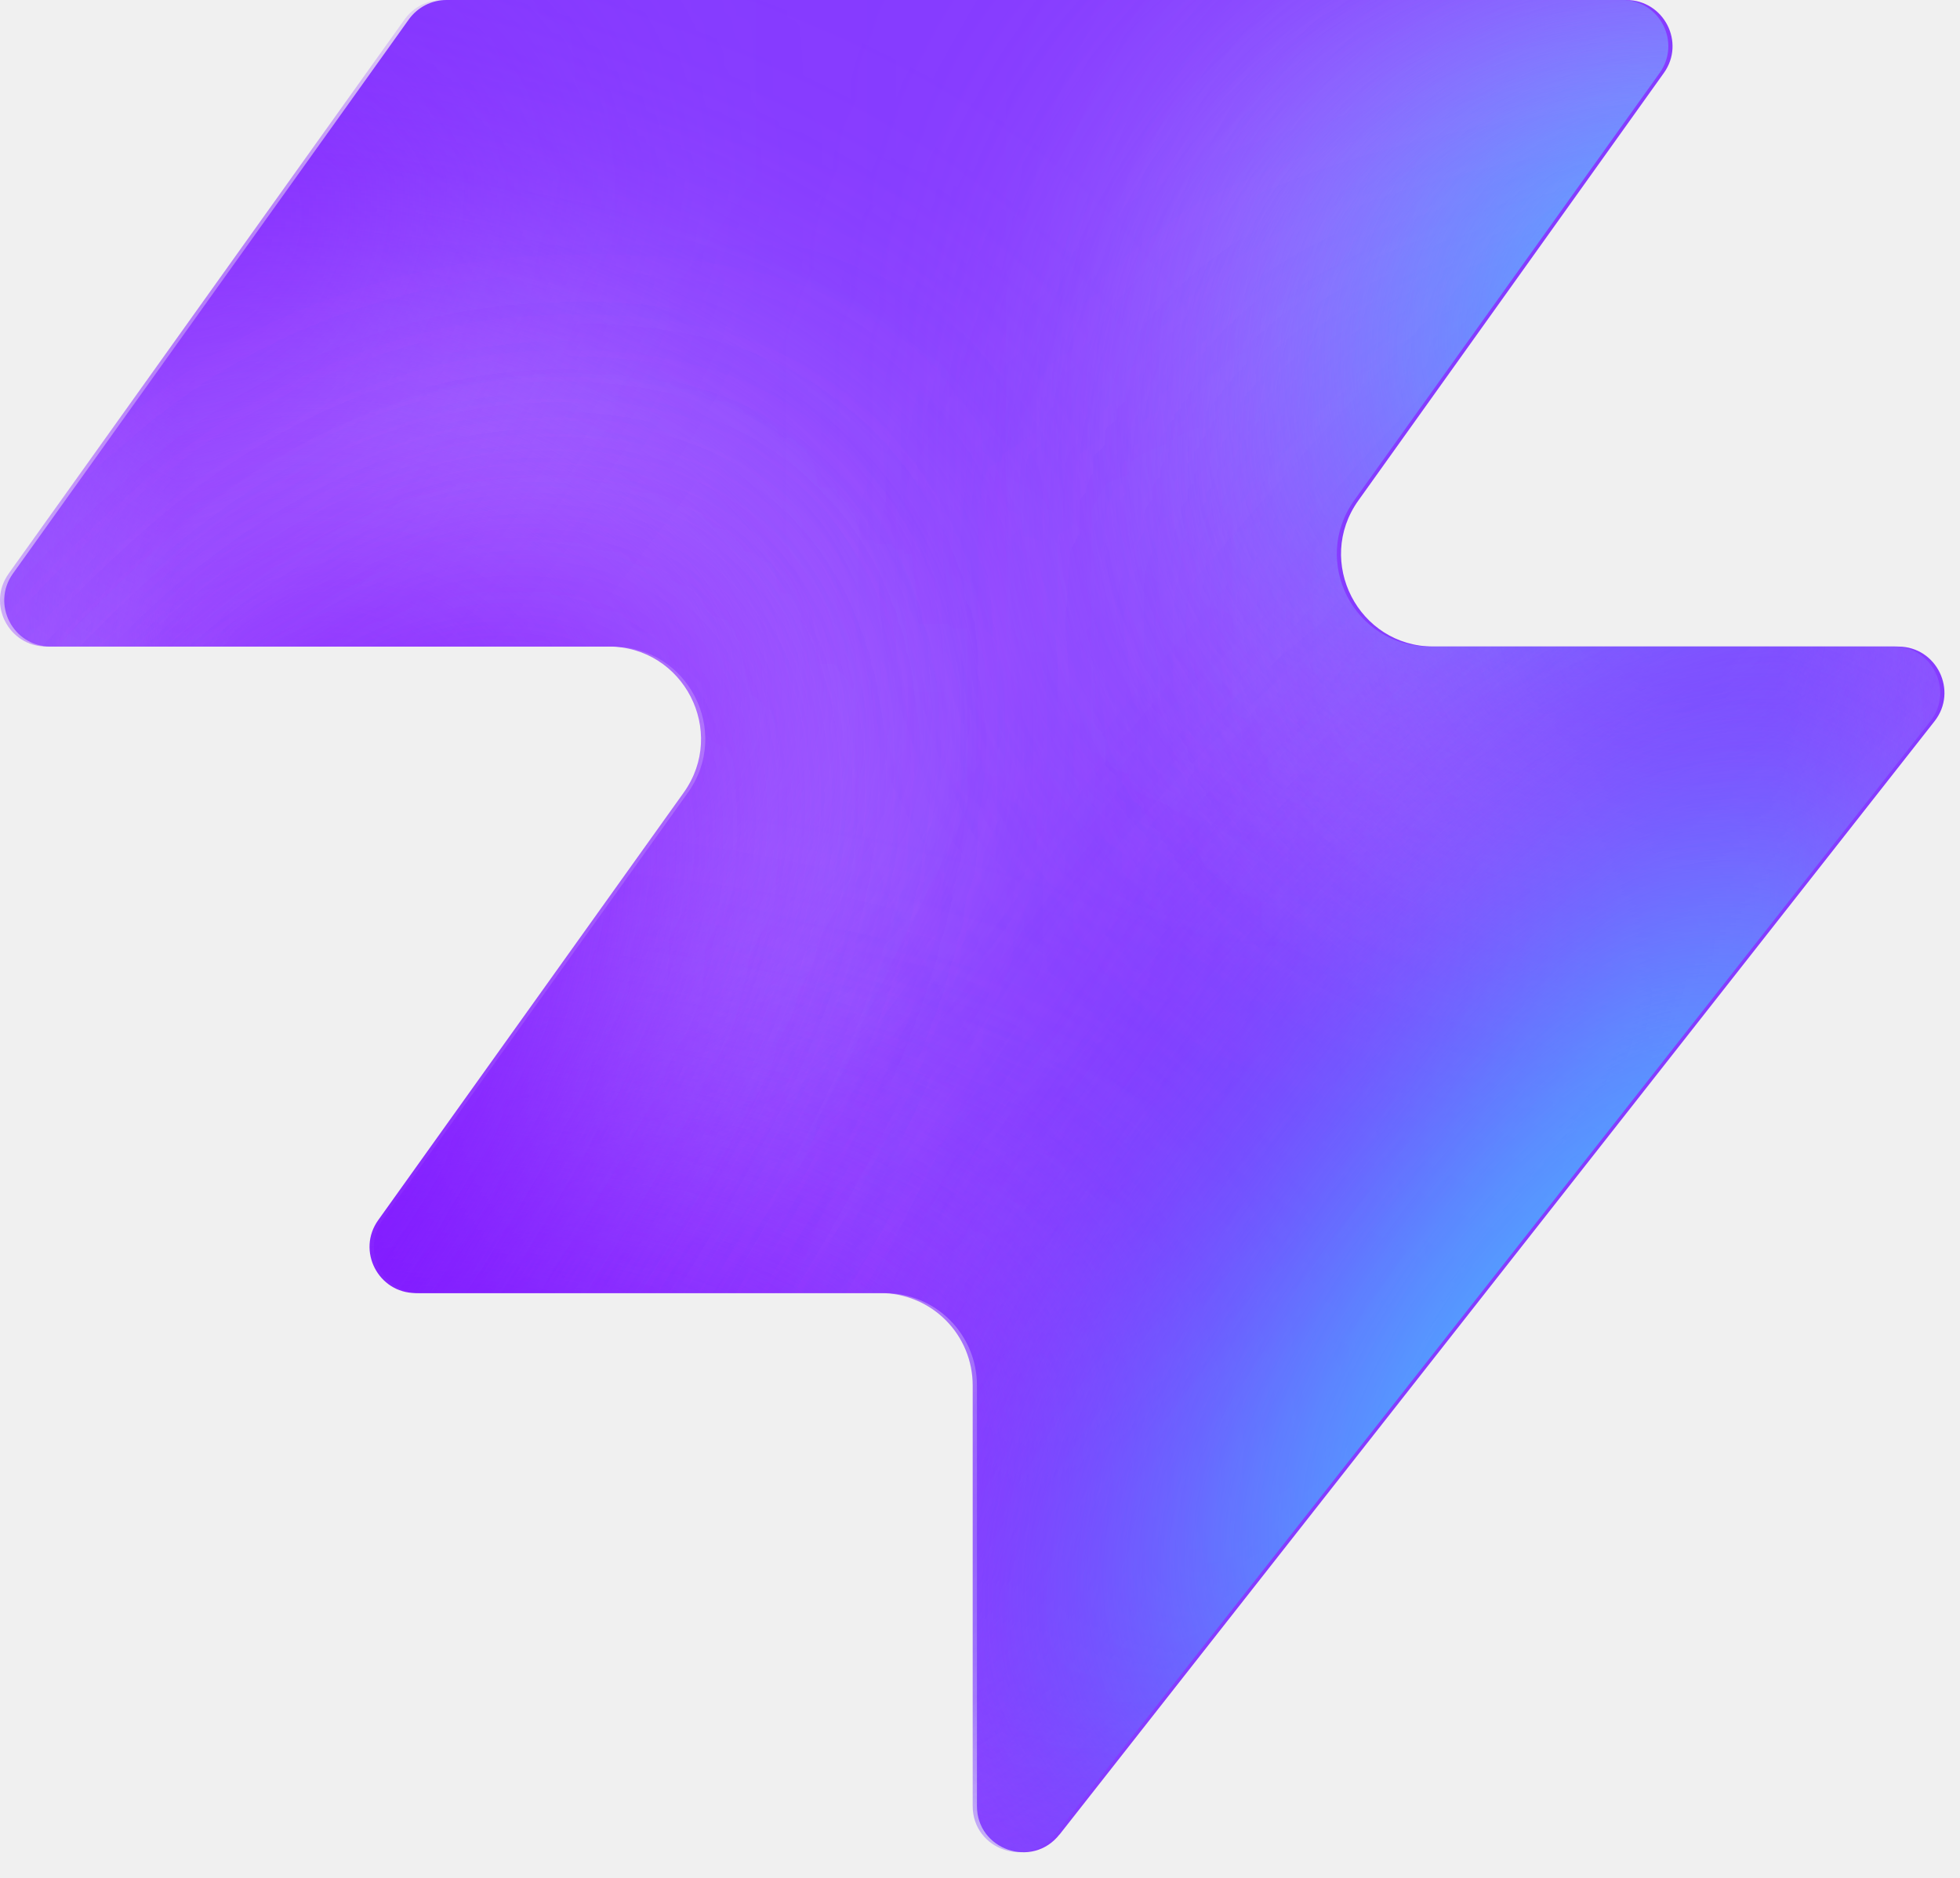
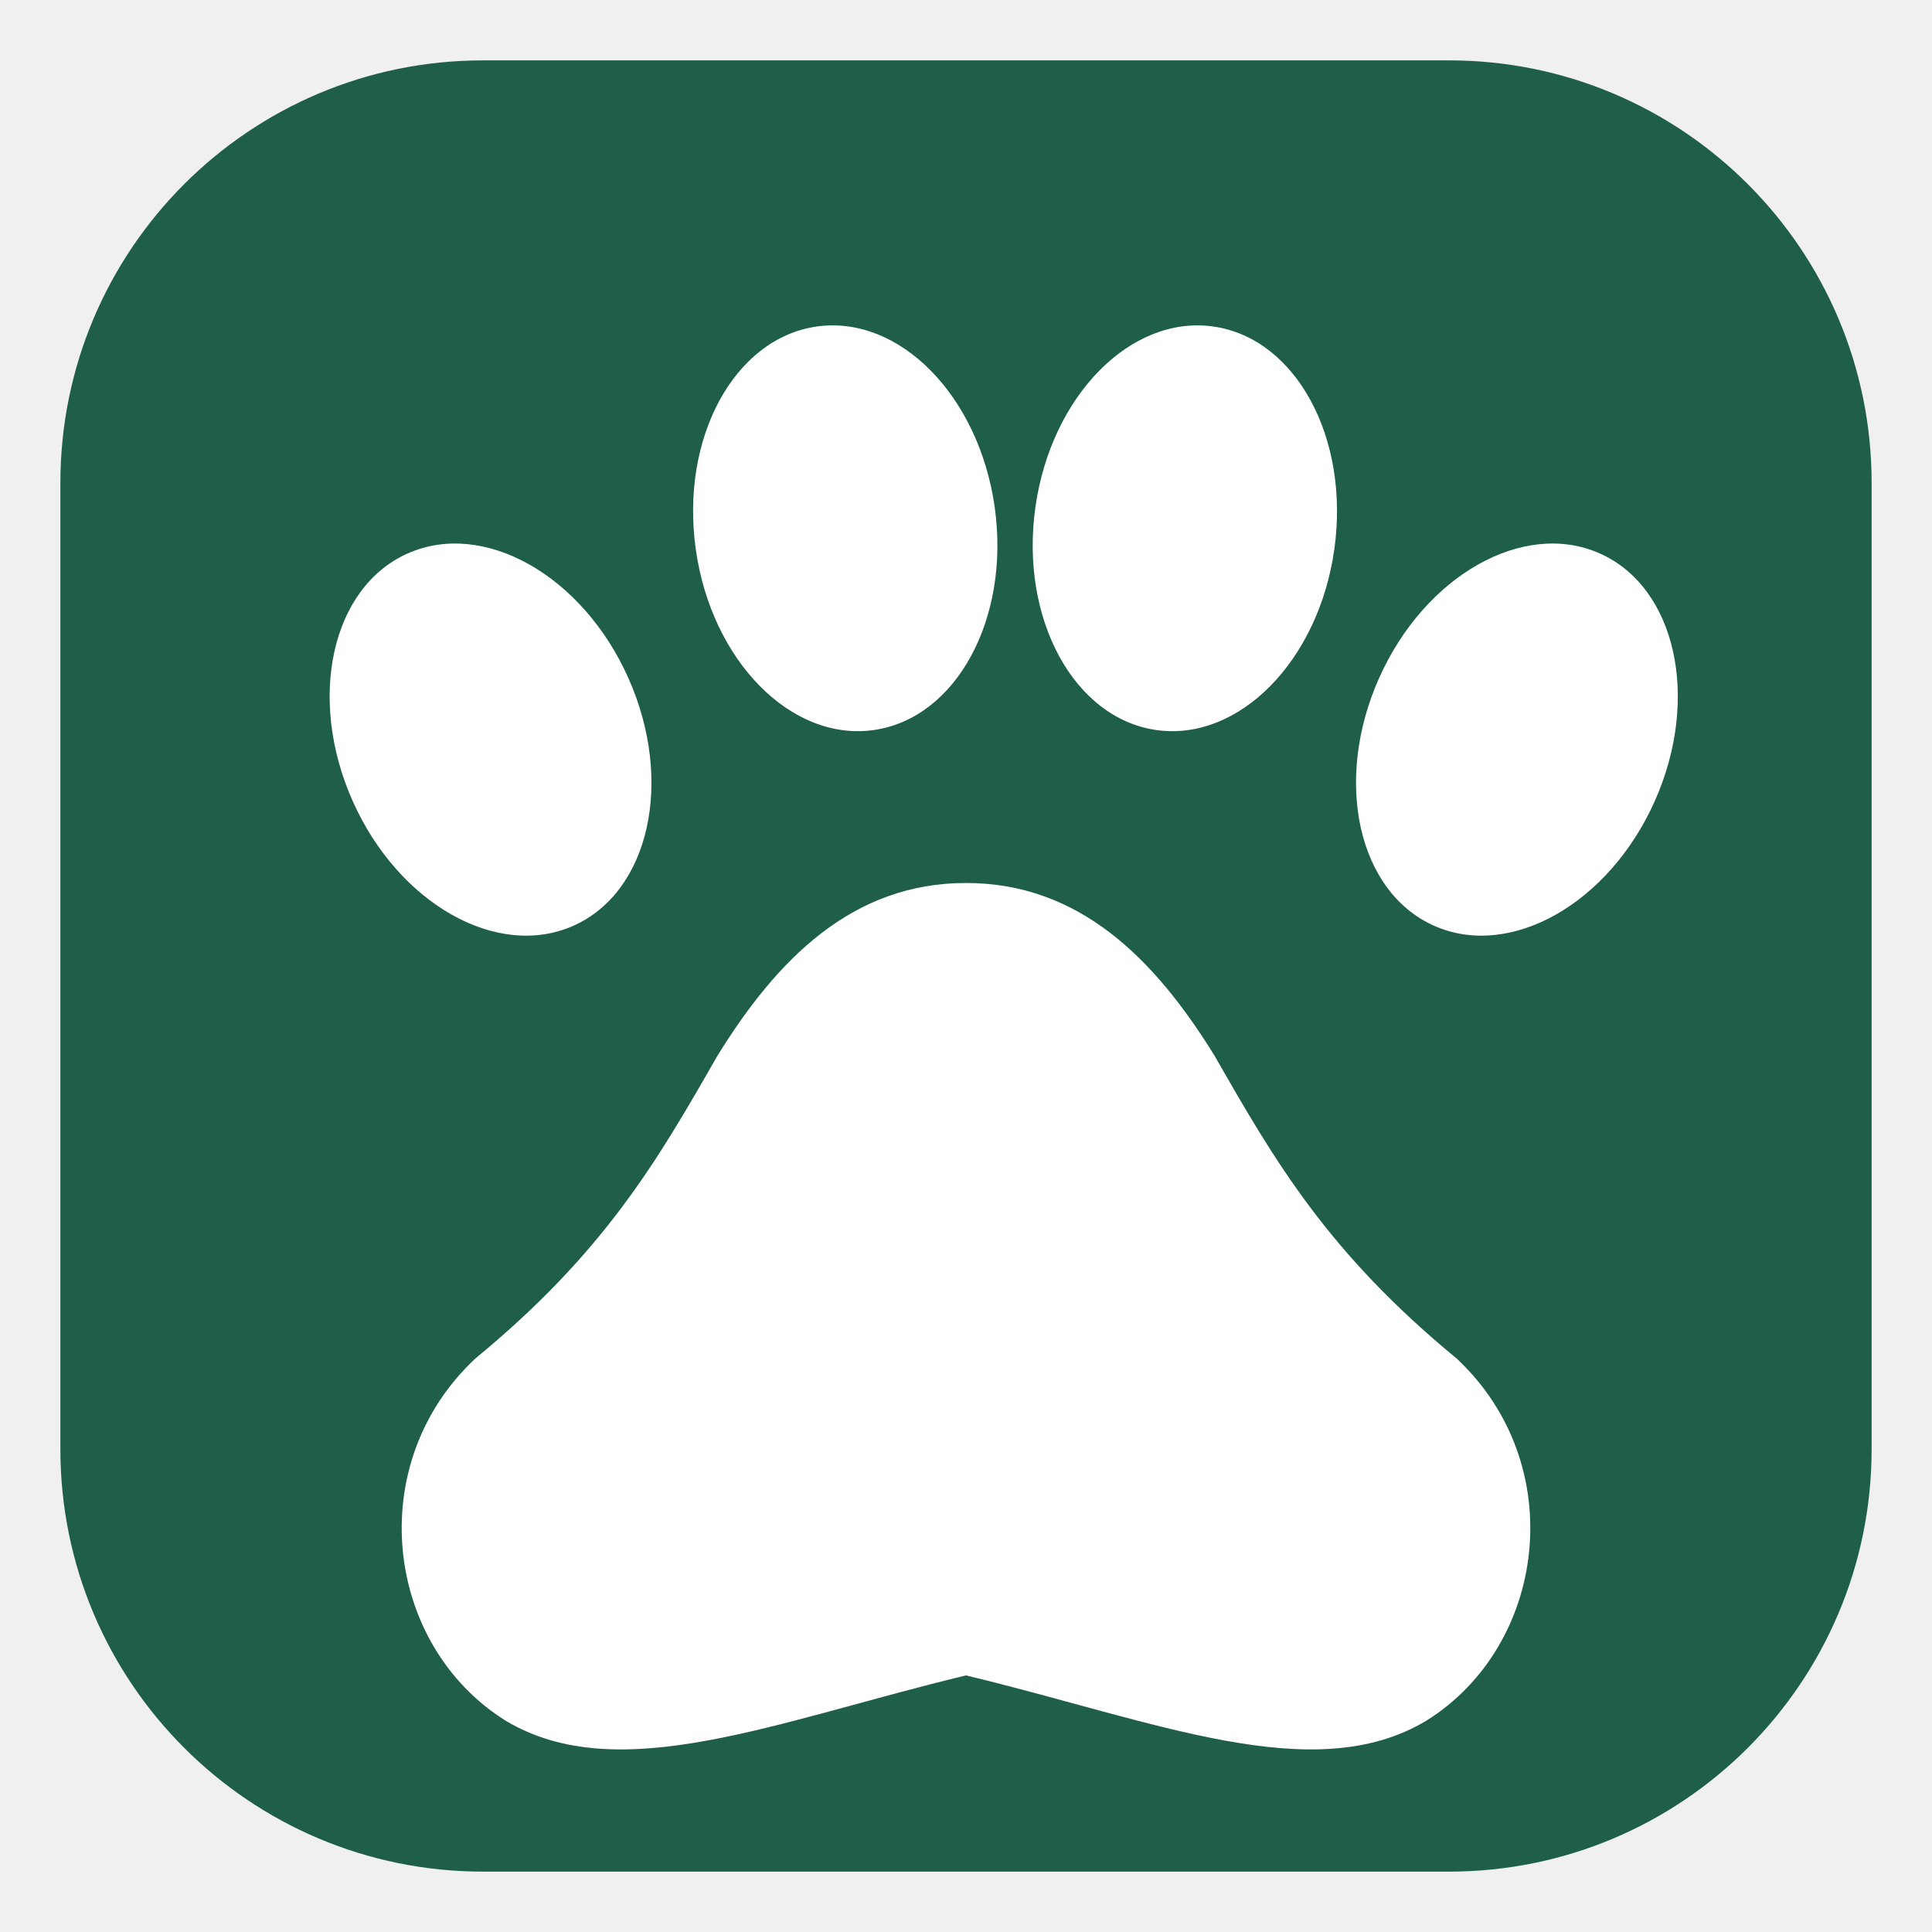
- <svg xmlns="http://www.w3.org/2000/svg" width="48" height="46" fill="none" viewBox="0 0 48 46">
-   <path fill="#863bff" d="M25.946 44.938c-.664.845-2.021.375-2.021-.698V33.937a2.26 2.26 0 0 0-2.262-2.262H10.287c-.92 0-1.456-1.04-.92-1.788l7.48-10.471c1.07-1.497 0-3.578-1.842-3.578H1.237c-.92 0-1.456-1.04-.92-1.788L10.013.474c.214-.297.556-.474.92-.474h28.894c.92 0 1.456 1.04.92 1.788l-7.48 10.471c-1.07 1.498 0 3.579 1.842 3.579h11.377c.943 0 1.473 1.088.89 1.83L25.947 44.94z" style="fill:#863bff;fill:color(display-p3 .525 .23 1);fill-opacity:1" />
-   <mask id="a" width="48" height="46" x="0" y="0" maskUnits="userSpaceOnUse" style="mask-type:alpha">
-     <path fill="#000" d="M25.842 44.938c-.664.844-2.021.375-2.021-.698V33.937a2.26 2.26 0 0 0-2.262-2.262H10.183c-.92 0-1.456-1.04-.92-1.788l7.48-10.471c1.07-1.498 0-3.579-1.842-3.579H1.133c-.92 0-1.456-1.04-.92-1.787L9.91.473c.214-.297.556-.474.92-.474h28.894c.92 0 1.456 1.04.92 1.788l-7.48 10.471c-1.07 1.498 0 3.578 1.842 3.578h11.377c.943 0 1.473 1.088.89 1.832L25.843 44.94z" style="fill:#000;fill-opacity:1" />
-   </mask>
-   <g mask="url(#a)">
-     <g filter="url(#b)">
-       <ellipse cx="5.508" cy="14.704" fill="#ede6ff" rx="5.508" ry="14.704" style="fill:#ede6ff;fill:color(display-p3 .927 .903 1);fill-opacity:1" transform="matrix(.00324 1 1 -.00324 -4.47 31.516)" />
-     </g>
-     <g filter="url(#c)">
-       <ellipse cx="10.399" cy="29.851" fill="#ede6ff" rx="10.399" ry="29.851" style="fill:#ede6ff;fill:color(display-p3 .927 .903 1);fill-opacity:1" transform="matrix(.00324 1 1 -.00324 -39.328 7.883)" />
-     </g>
-     <g filter="url(#d)">
-       <ellipse cx="5.508" cy="30.487" fill="#7e14ff" rx="5.508" ry="30.487" style="fill:#7e14ff;fill:color(display-p3 .492 .077 1);fill-opacity:1" transform="rotate(89.814 -25.913 -14.639)scale(1 -1)" />
-     </g>
-     <g filter="url(#e)">
-       <ellipse cx="5.508" cy="30.599" fill="#7e14ff" rx="5.508" ry="30.599" style="fill:#7e14ff;fill:color(display-p3 .492 .077 1);fill-opacity:1" transform="rotate(89.814 -32.644 -3.334)scale(1 -1)" />
-     </g>
-     <g filter="url(#f)">
-       <ellipse cx="5.508" cy="30.599" fill="#7e14ff" rx="5.508" ry="30.599" style="fill:#7e14ff;fill:color(display-p3 .492 .077 1);fill-opacity:1" transform="matrix(.00324 1 1 -.00324 -34.34 30.47)" />
-     </g>
-     <g filter="url(#g)">
-       <ellipse cx="14.072" cy="22.078" fill="#ede6ff" rx="14.072" ry="22.078" style="fill:#ede6ff;fill:color(display-p3 .927 .903 1);fill-opacity:1" transform="rotate(93.35 24.506 48.493)scale(-1 1)" />
-     </g>
-     <g filter="url(#h)">
-       <ellipse cx="3.47" cy="21.501" fill="#7e14ff" rx="3.47" ry="21.501" style="fill:#7e14ff;fill:color(display-p3 .492 .077 1);fill-opacity:1" transform="rotate(89.009 28.708 47.59)scale(-1 1)" />
-     </g>
-     <g filter="url(#i)">
-       <ellipse cx="3.47" cy="21.501" fill="#7e14ff" rx="3.47" ry="21.501" style="fill:#7e14ff;fill:color(display-p3 .492 .077 1);fill-opacity:1" transform="rotate(89.009 28.708 47.59)scale(-1 1)" />
-     </g>
-     <g filter="url(#j)">
-       <ellipse cx=".387" cy="8.972" fill="#7e14ff" rx="4.407" ry="29.108" style="fill:#7e14ff;fill:color(display-p3 .492 .077 1);fill-opacity:1" transform="rotate(39.51 .387 8.972)" />
-     </g>
-     <g filter="url(#k)">
-       <ellipse cx="47.523" cy="-6.092" fill="#7e14ff" rx="4.407" ry="29.108" style="fill:#7e14ff;fill:color(display-p3 .492 .077 1);fill-opacity:1" transform="rotate(37.892 47.523 -6.092)" />
-     </g>
-     <g filter="url(#l)">
-       <ellipse cx="41.412" cy="6.333" fill="#47bfff" rx="5.971" ry="9.665" style="fill:#47bfff;fill:color(display-p3 .28 .748 1);fill-opacity:1" transform="rotate(37.892 41.412 6.333)" />
-     </g>
-     <g filter="url(#m)">
-       <ellipse cx="-1.879" cy="38.332" fill="#7e14ff" rx="4.407" ry="29.108" style="fill:#7e14ff;fill:color(display-p3 .492 .077 1);fill-opacity:1" transform="rotate(37.892 -1.88 38.332)" />
-     </g>
-     <g filter="url(#n)">
-       <ellipse cx="-1.879" cy="38.332" fill="#7e14ff" rx="4.407" ry="29.108" style="fill:#7e14ff;fill:color(display-p3 .492 .077 1);fill-opacity:1" transform="rotate(37.892 -1.88 38.332)" />
-     </g>
-     <g filter="url(#o)">
-       <ellipse cx="35.651" cy="29.907" fill="#7e14ff" rx="4.407" ry="29.108" style="fill:#7e14ff;fill:color(display-p3 .492 .077 1);fill-opacity:1" transform="rotate(37.892 35.651 29.907)" />
-     </g>
-     <g filter="url(#p)">
-       <ellipse cx="38.418" cy="32.4" fill="#47bfff" rx="5.971" ry="15.297" style="fill:#47bfff;fill:color(display-p3 .28 .748 1);fill-opacity:1" transform="rotate(37.892 38.418 32.4)" />
-     </g>
+ <svg xmlns="http://www.w3.org/2000/svg" viewBox="0 0 256 256">
+   <rect x="8" y="8" width="240" height="240" rx="56" fill="#1f5f48" />
+   <g fill="#fff">
+     <ellipse cx="65" cy="98" rx="20" ry="27" transform="rotate(-24 65 98)" />
+     <ellipse cx="112" cy="70" rx="20" ry="27" transform="rotate(-8 112 70)" />
+     <ellipse cx="157" cy="70" rx="20" ry="27" transform="rotate(8 157 70)" />
+     <ellipse cx="201" cy="98" rx="20" ry="27" transform="rotate(24 201 98)" />
+     <path d="M128 117c-15 0-25 10-33 23-8 14-15 26-32 40-15 14-12 38 4 48 15 9 36 0 61-6 25 6 46 15 61 6 16-10 19-34 4-48-17-14-24-26-32-40-8-13-18-23-33-23Z" />
  </g>
-   <defs>
-     <filter id="b" width="60.045" height="41.654" x="-19.77" y="16.149" color-interpolation-filters="sRGB" filterUnits="userSpaceOnUse">
-       <feFlood flood-opacity="0" result="BackgroundImageFix" />
-       <feBlend in="SourceGraphic" in2="BackgroundImageFix" result="shape" />
-       <feGaussianBlur result="effect1_foregroundBlur_2002_17158" stdDeviation="7.659" />
-     </filter>
-     <filter id="c" width="90.34" height="51.437" x="-54.613" y="-7.533" color-interpolation-filters="sRGB" filterUnits="userSpaceOnUse">
-       <feFlood flood-opacity="0" result="BackgroundImageFix" />
-       <feBlend in="SourceGraphic" in2="BackgroundImageFix" result="shape" />
-       <feGaussianBlur result="effect1_foregroundBlur_2002_17158" stdDeviation="7.659" />
-     </filter>
-     <filter id="d" width="79.355" height="29.4" x="-49.64" y="2.03" color-interpolation-filters="sRGB" filterUnits="userSpaceOnUse">
-       <feFlood flood-opacity="0" result="BackgroundImageFix" />
-       <feBlend in="SourceGraphic" in2="BackgroundImageFix" result="shape" />
-       <feGaussianBlur result="effect1_foregroundBlur_2002_17158" stdDeviation="4.596" />
-     </filter>
-     <filter id="e" width="79.579" height="29.4" x="-45.045" y="20.029" color-interpolation-filters="sRGB" filterUnits="userSpaceOnUse">
-       <feFlood flood-opacity="0" result="BackgroundImageFix" />
-       <feBlend in="SourceGraphic" in2="BackgroundImageFix" result="shape" />
-       <feGaussianBlur result="effect1_foregroundBlur_2002_17158" stdDeviation="4.596" />
-     </filter>
-     <filter id="f" width="79.579" height="29.4" x="-43.513" y="21.178" color-interpolation-filters="sRGB" filterUnits="userSpaceOnUse">
-       <feFlood flood-opacity="0" result="BackgroundImageFix" />
-       <feBlend in="SourceGraphic" in2="BackgroundImageFix" result="shape" />
-       <feGaussianBlur result="effect1_foregroundBlur_2002_17158" stdDeviation="4.596" />
-     </filter>
-     <filter id="g" width="74.749" height="58.852" x="15.756" y="-17.901" color-interpolation-filters="sRGB" filterUnits="userSpaceOnUse">
-       <feFlood flood-opacity="0" result="BackgroundImageFix" />
-       <feBlend in="SourceGraphic" in2="BackgroundImageFix" result="shape" />
-       <feGaussianBlur result="effect1_foregroundBlur_2002_17158" stdDeviation="7.659" />
-     </filter>
-     <filter id="h" width="61.377" height="25.362" x="23.548" y="2.284" color-interpolation-filters="sRGB" filterUnits="userSpaceOnUse">
-       <feFlood flood-opacity="0" result="BackgroundImageFix" />
-       <feBlend in="SourceGraphic" in2="BackgroundImageFix" result="shape" />
-       <feGaussianBlur result="effect1_foregroundBlur_2002_17158" stdDeviation="4.596" />
-     </filter>
-     <filter id="i" width="61.377" height="25.362" x="23.548" y="2.284" color-interpolation-filters="sRGB" filterUnits="userSpaceOnUse">
-       <feFlood flood-opacity="0" result="BackgroundImageFix" />
-       <feBlend in="SourceGraphic" in2="BackgroundImageFix" result="shape" />
-       <feGaussianBlur result="effect1_foregroundBlur_2002_17158" stdDeviation="4.596" />
-     </filter>
-     <filter id="j" width="56.045" height="63.649" x="-27.636" y="-22.853" color-interpolation-filters="sRGB" filterUnits="userSpaceOnUse">
-       <feFlood flood-opacity="0" result="BackgroundImageFix" />
-       <feBlend in="SourceGraphic" in2="BackgroundImageFix" result="shape" />
-       <feGaussianBlur result="effect1_foregroundBlur_2002_17158" stdDeviation="4.596" />
-     </filter>
-     <filter id="k" width="54.814" height="64.646" x="20.116" y="-38.415" color-interpolation-filters="sRGB" filterUnits="userSpaceOnUse">
-       <feFlood flood-opacity="0" result="BackgroundImageFix" />
-       <feBlend in="SourceGraphic" in2="BackgroundImageFix" result="shape" />
-       <feGaussianBlur result="effect1_foregroundBlur_2002_17158" stdDeviation="4.596" />
-     </filter>
-     <filter id="l" width="33.541" height="35.313" x="24.641" y="-11.323" color-interpolation-filters="sRGB" filterUnits="userSpaceOnUse">
-       <feFlood flood-opacity="0" result="BackgroundImageFix" />
-       <feBlend in="SourceGraphic" in2="BackgroundImageFix" result="shape" />
-       <feGaussianBlur result="effect1_foregroundBlur_2002_17158" stdDeviation="4.596" />
-     </filter>
-     <filter id="m" width="54.814" height="64.646" x="-29.286" y="6.009" color-interpolation-filters="sRGB" filterUnits="userSpaceOnUse">
-       <feFlood flood-opacity="0" result="BackgroundImageFix" />
-       <feBlend in="SourceGraphic" in2="BackgroundImageFix" result="shape" />
-       <feGaussianBlur result="effect1_foregroundBlur_2002_17158" stdDeviation="4.596" />
-     </filter>
-     <filter id="n" width="54.814" height="64.646" x="-29.286" y="6.009" color-interpolation-filters="sRGB" filterUnits="userSpaceOnUse">
-       <feFlood flood-opacity="0" result="BackgroundImageFix" />
-       <feBlend in="SourceGraphic" in2="BackgroundImageFix" result="shape" />
-       <feGaussianBlur result="effect1_foregroundBlur_2002_17158" stdDeviation="4.596" />
-     </filter>
-     <filter id="o" width="54.814" height="64.646" x="8.244" y="-2.416" color-interpolation-filters="sRGB" filterUnits="userSpaceOnUse">
-       <feFlood flood-opacity="0" result="BackgroundImageFix" />
-       <feBlend in="SourceGraphic" in2="BackgroundImageFix" result="shape" />
-       <feGaussianBlur result="effect1_foregroundBlur_2002_17158" stdDeviation="4.596" />
-     </filter>
-     <filter id="p" width="39.409" height="43.623" x="18.713" y="10.588" color-interpolation-filters="sRGB" filterUnits="userSpaceOnUse">
-       <feFlood flood-opacity="0" result="BackgroundImageFix" />
-       <feBlend in="SourceGraphic" in2="BackgroundImageFix" result="shape" />
-       <feGaussianBlur result="effect1_foregroundBlur_2002_17158" stdDeviation="4.596" />
-     </filter>
-   </defs>
</svg>
